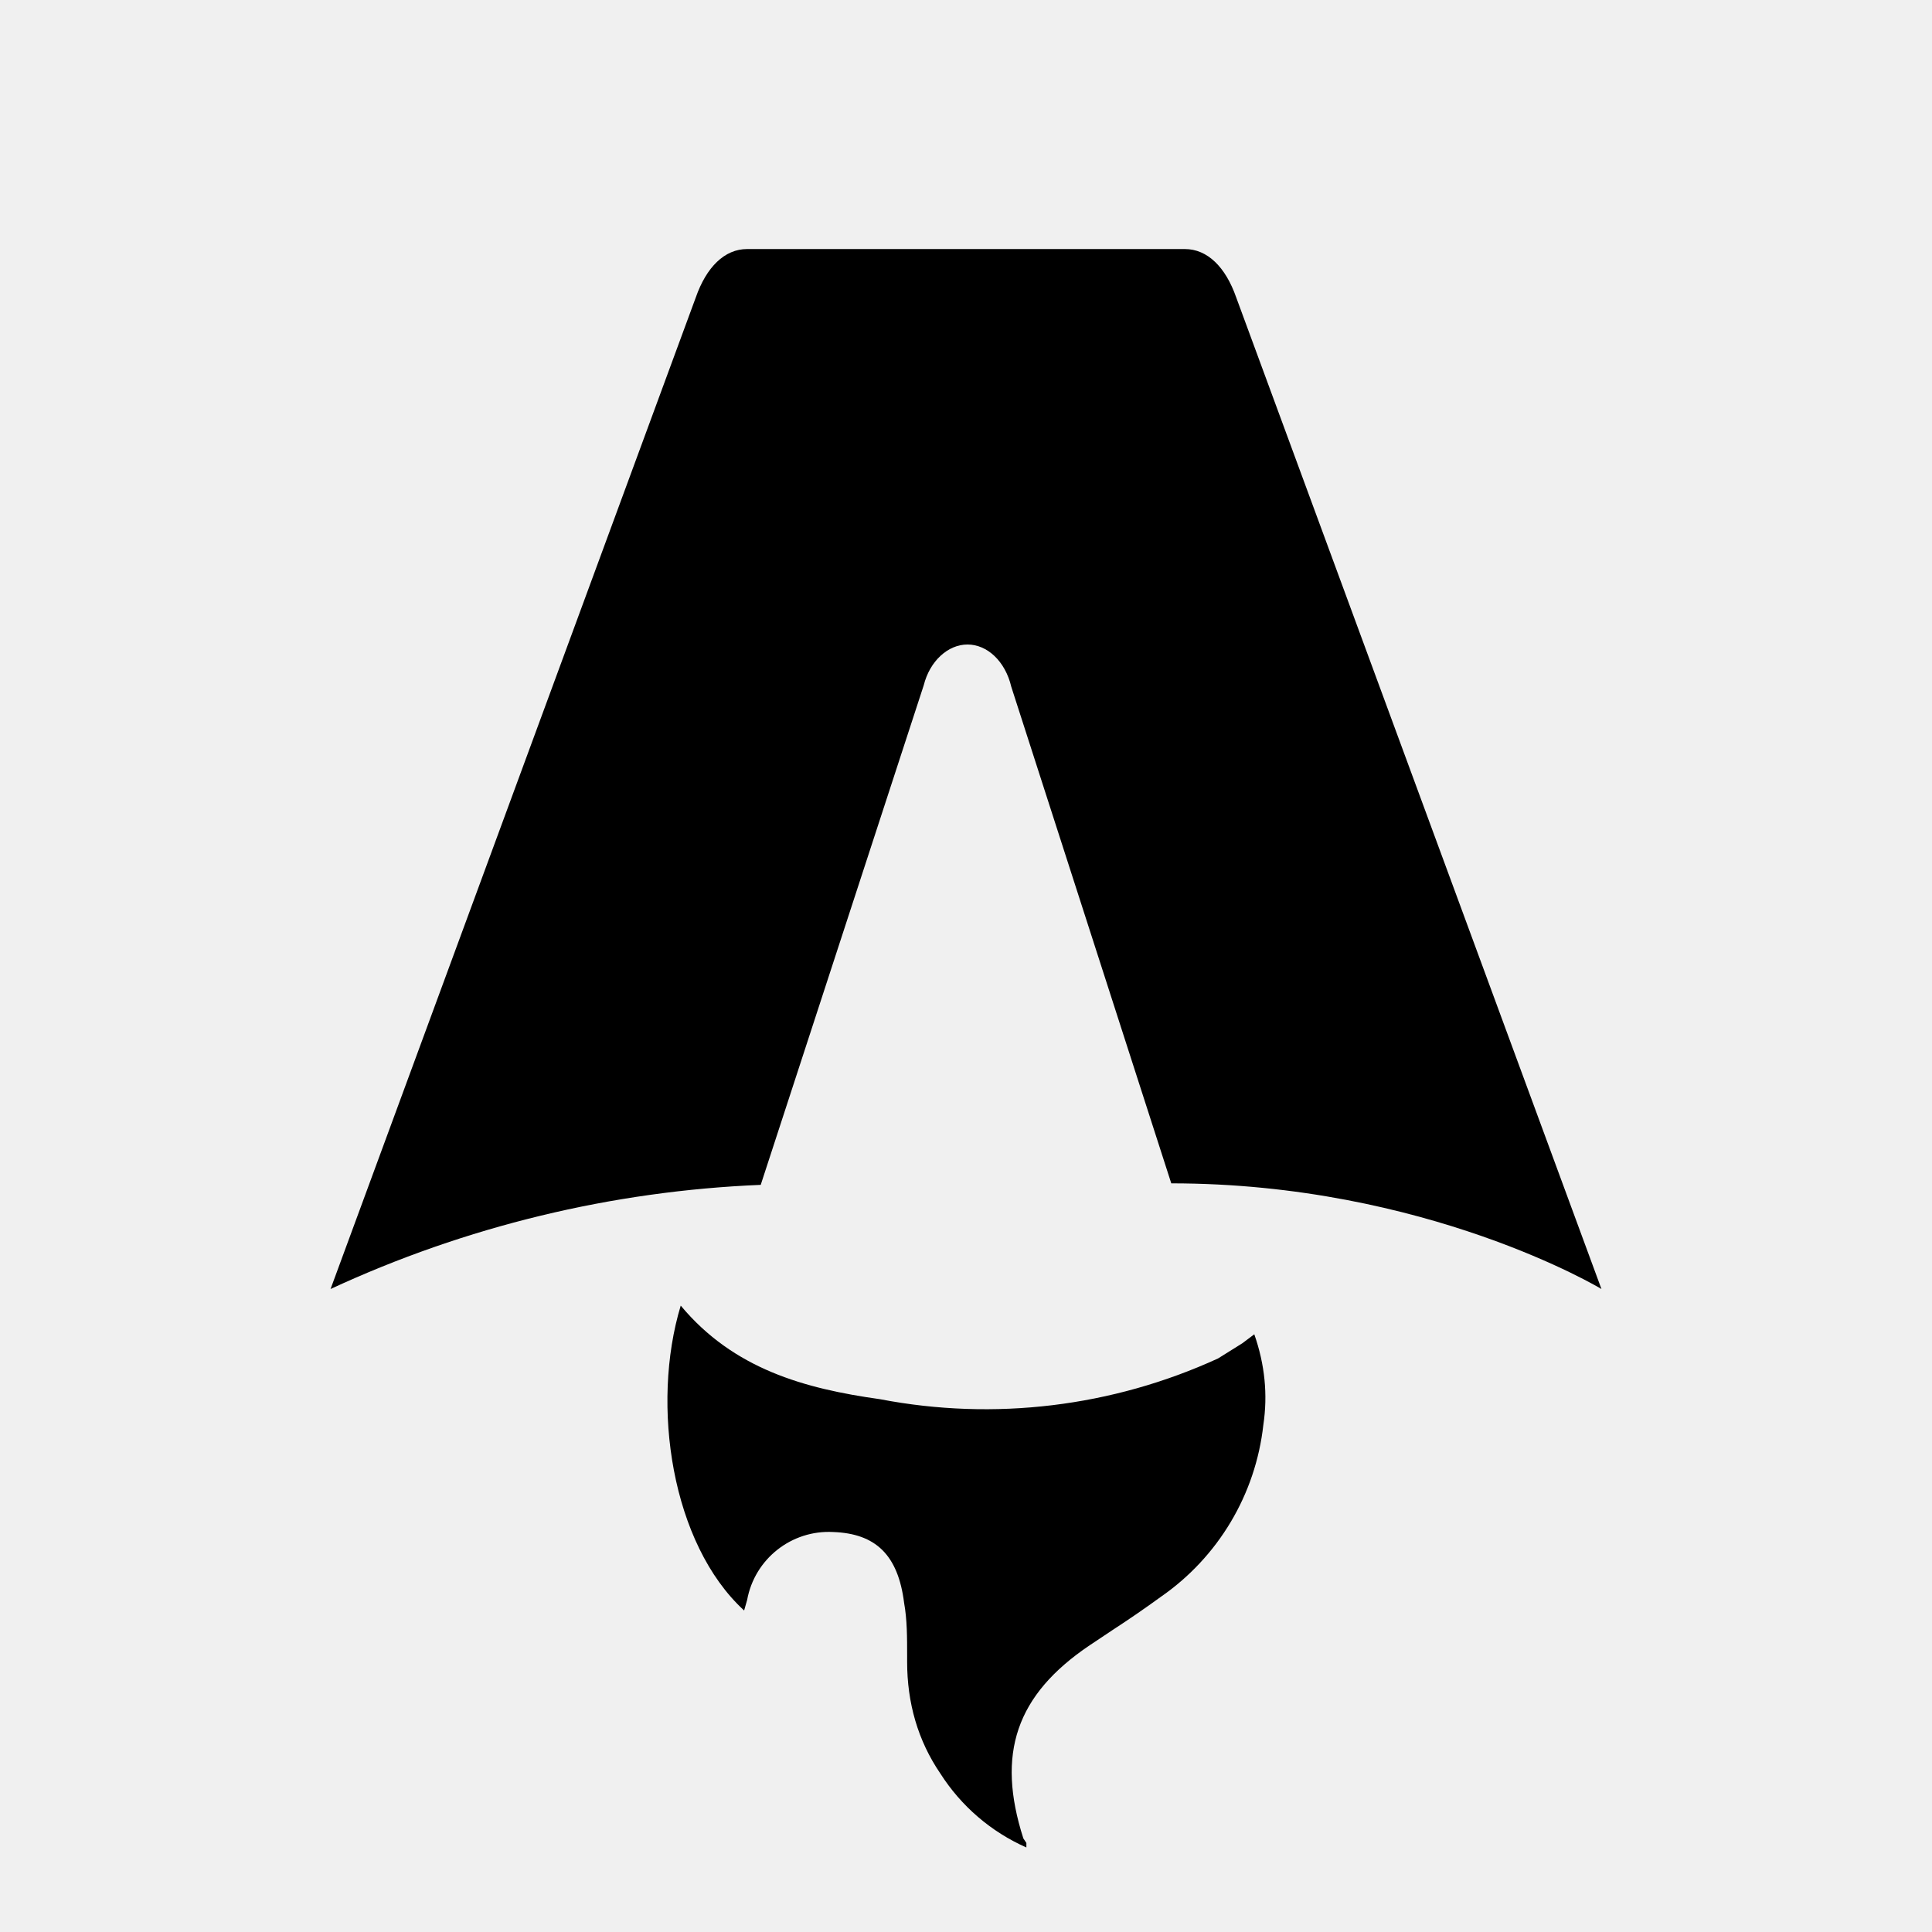
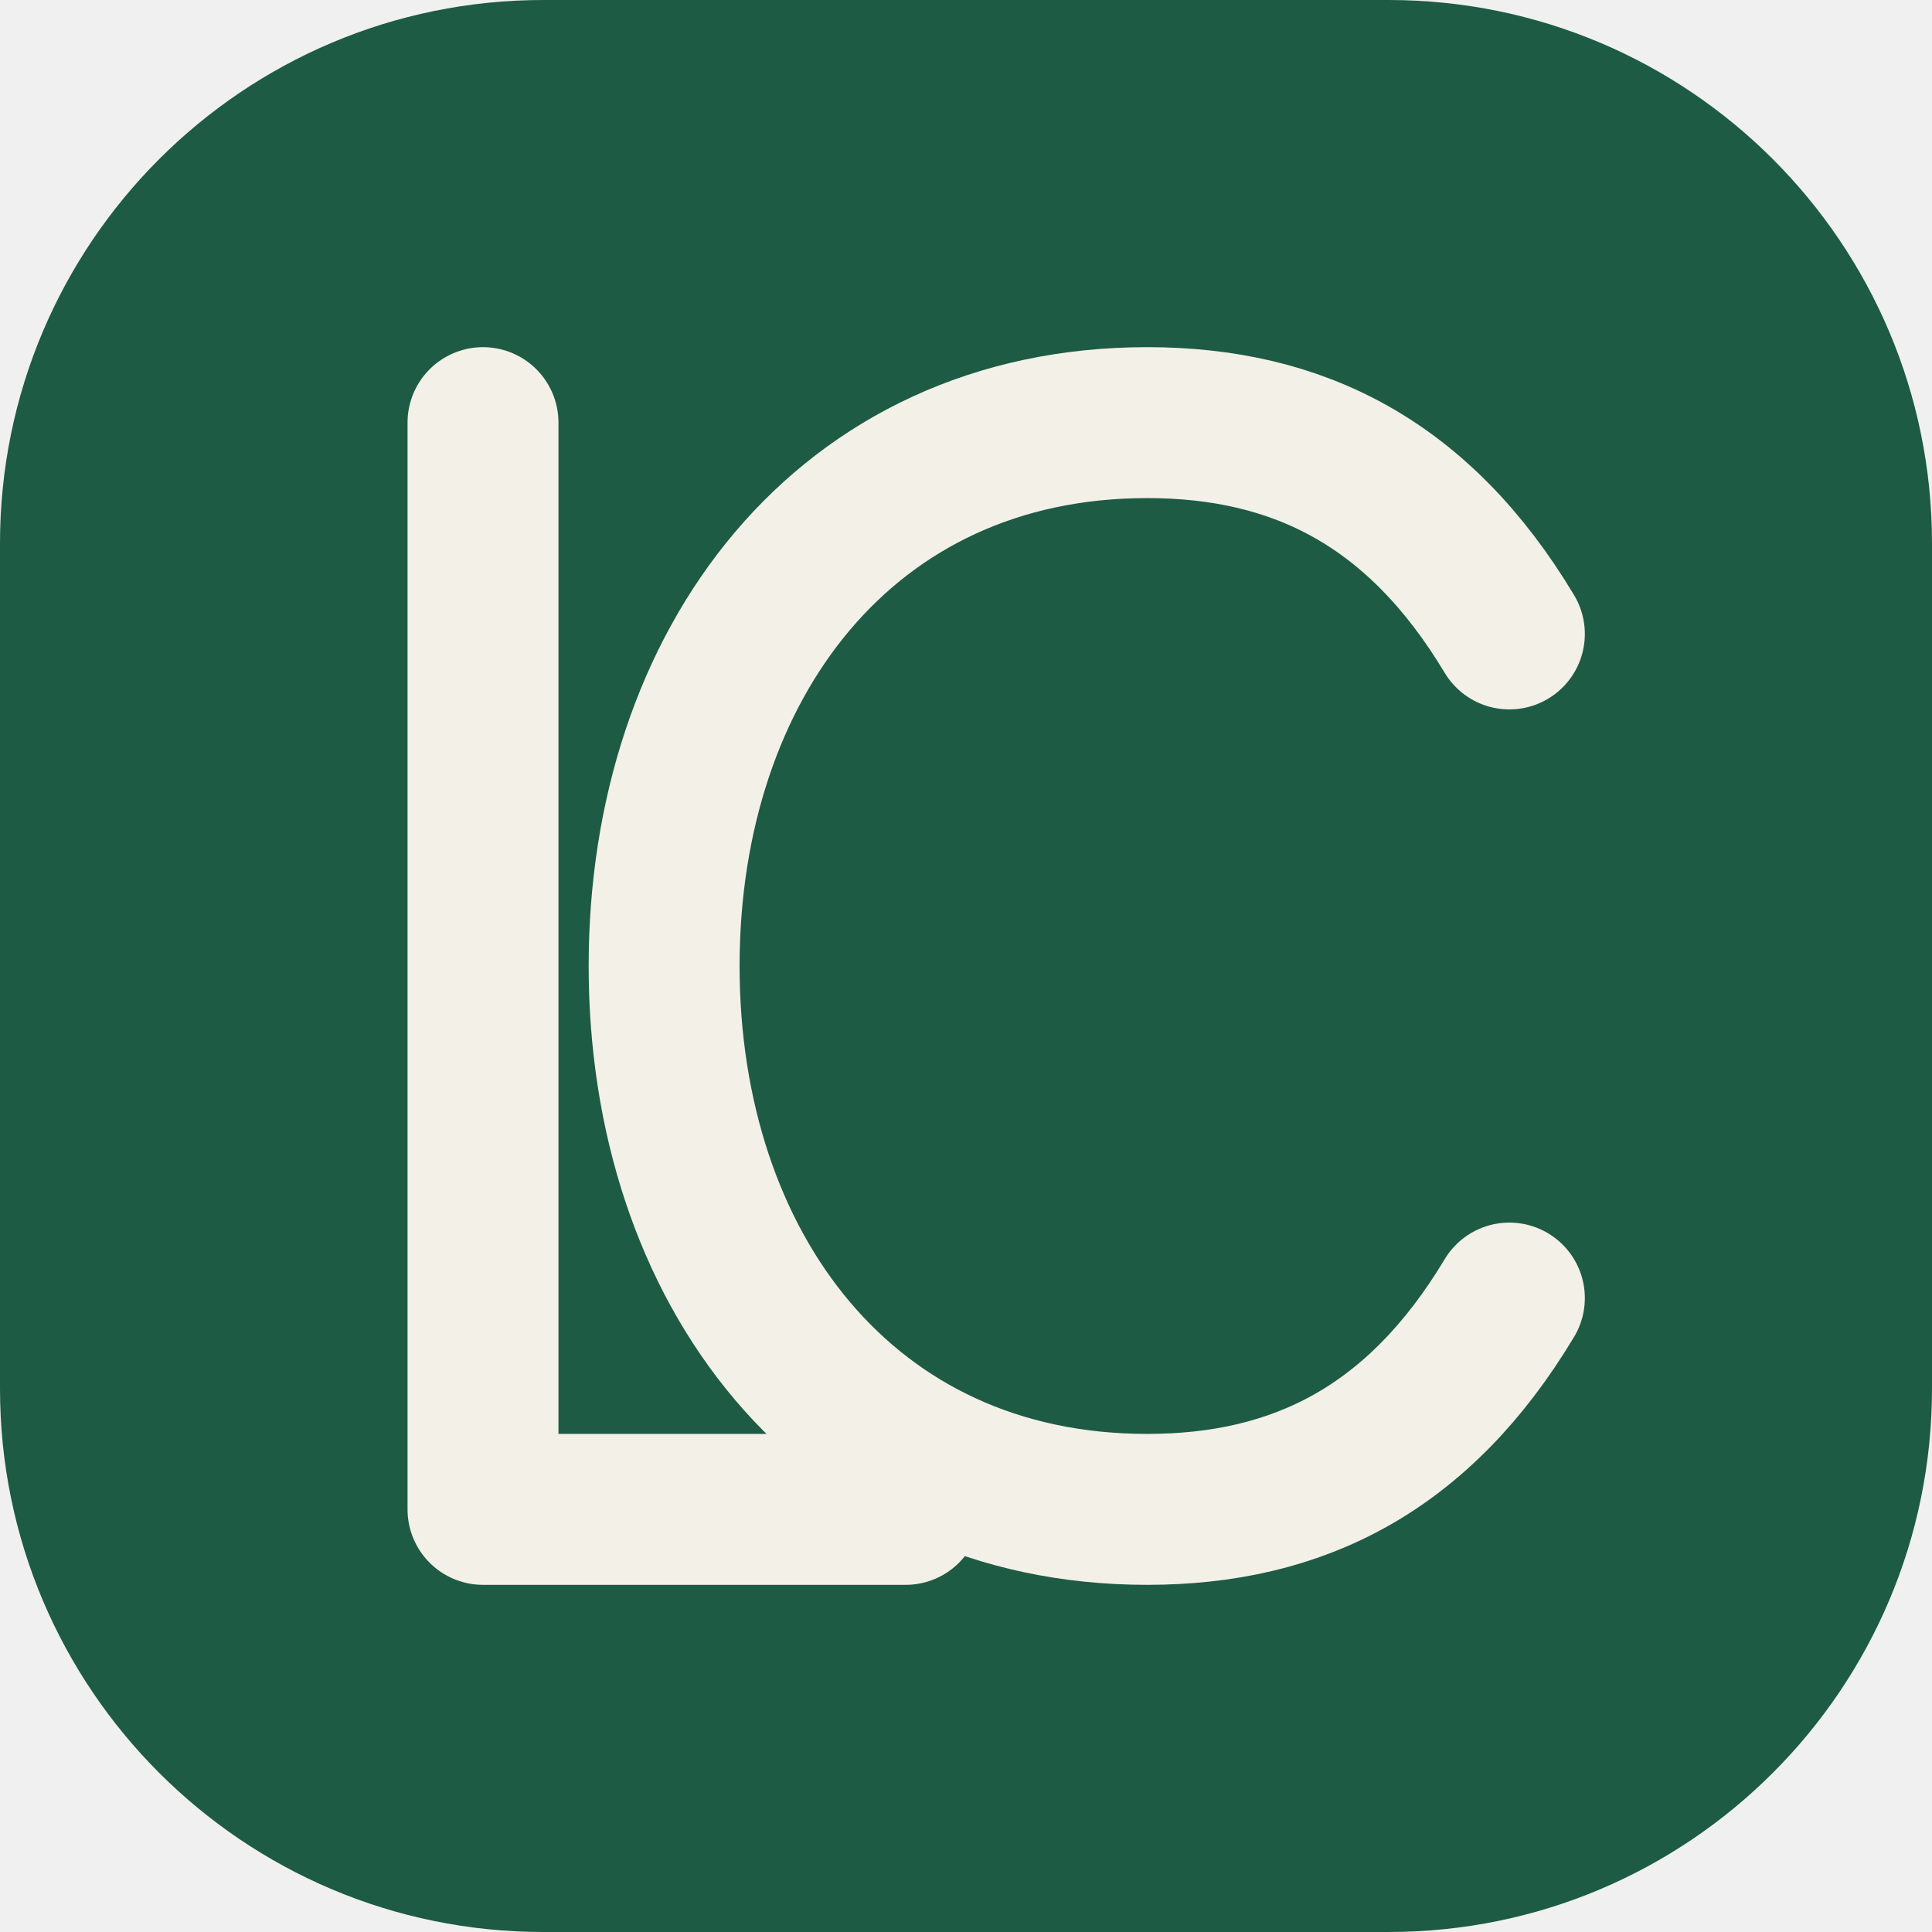
- <svg xmlns="http://www.w3.org/2000/svg" fill="none" viewBox="0 0 128 128">
-   <path d="M50.4 78.5a75.1 75.1 0 0 0-28.5 6.9l24.2-65.7c.7-2 1.9-3.2 3.4-3.2h29c1.5 0 2.7 1.2 3.4 3.2l24.2 65.7s-11.6-7-28.5-7L67 45.5c-.4-1.7-1.6-2.8-2.9-2.8-1.3 0-2.5 1.1-2.9 2.7L50.4 78.5Zm-1.1 28.2Zm-4.2-20.2c-2 6.6-.6 15.8 4.2 20.2a17.5 17.5 0 0 1 .2-.7 5.5 5.5 0 0 1 5.7-4.5c2.8.1 4.3 1.5 4.7 4.7.2 1.1.2 2.3.2 3.5v.4c0 2.7.7 5.2 2.2 7.4a13 13 0 0 0 5.7 4.9v-.3l-.2-.3c-1.8-5.6-.5-9.5 4.4-12.8l1.5-1a73 73 0 0 0 3.2-2.2 16 16 0 0 0 6.8-11.4c.3-2 .1-4-.6-6l-.8.6-1.6 1a37 37 0 0 1-22.4 2.7c-5-.7-9.7-2-13.2-6.2Z" />
-   <style>
-         path { fill: #000; }
-         @media (prefers-color-scheme: dark) {
-             path { fill: #FFF; }
-         }
-     </style>
+ <svg xmlns="http://www.w3.org/2000/svg" viewBox="0 0 64 64">
+   <rect width="64" height="64" rx="18" fill="#1d5b44" />
+   <g fill="none" stroke="#f3f0e8" stroke-linecap="round" stroke-linejoin="round" stroke-width="5">
+     <path d="M16 14v36h14" />
+     <path d="M50 21c-3-5-7-7-12-7-10 0-16 8-16 18s6 18 16 18c5 0 9-2 12-7" />
+   </g>
</svg>
